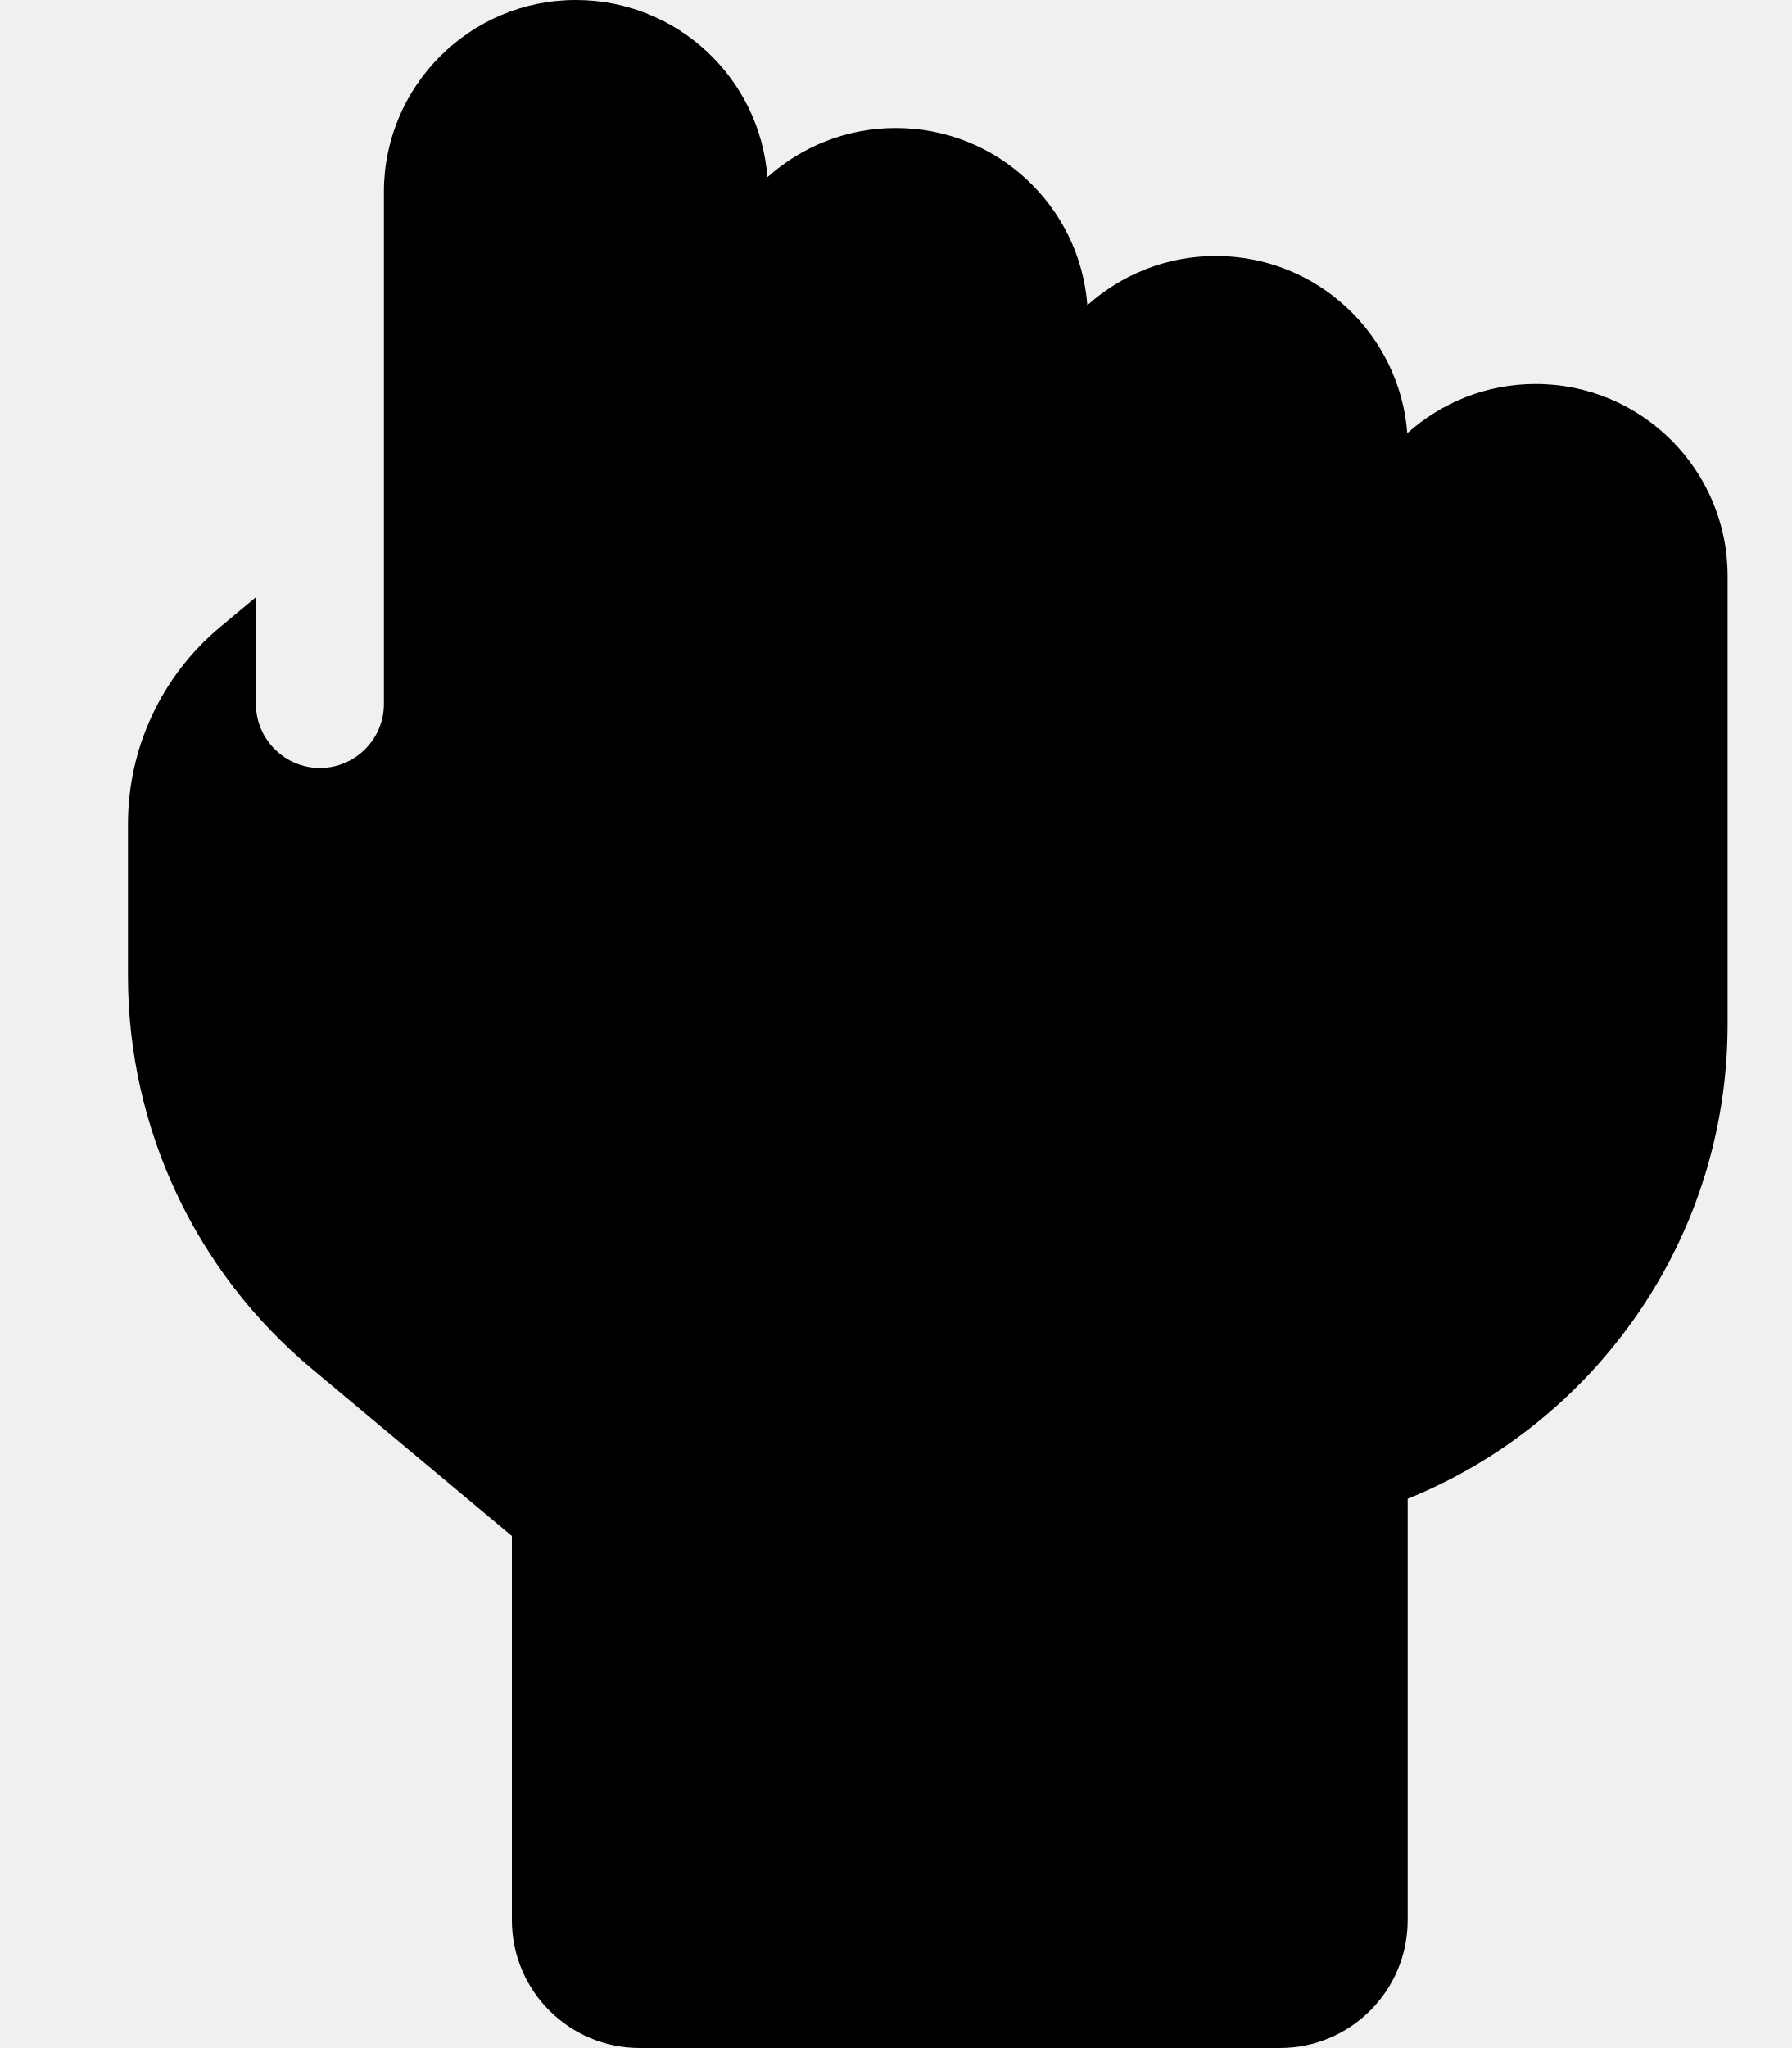
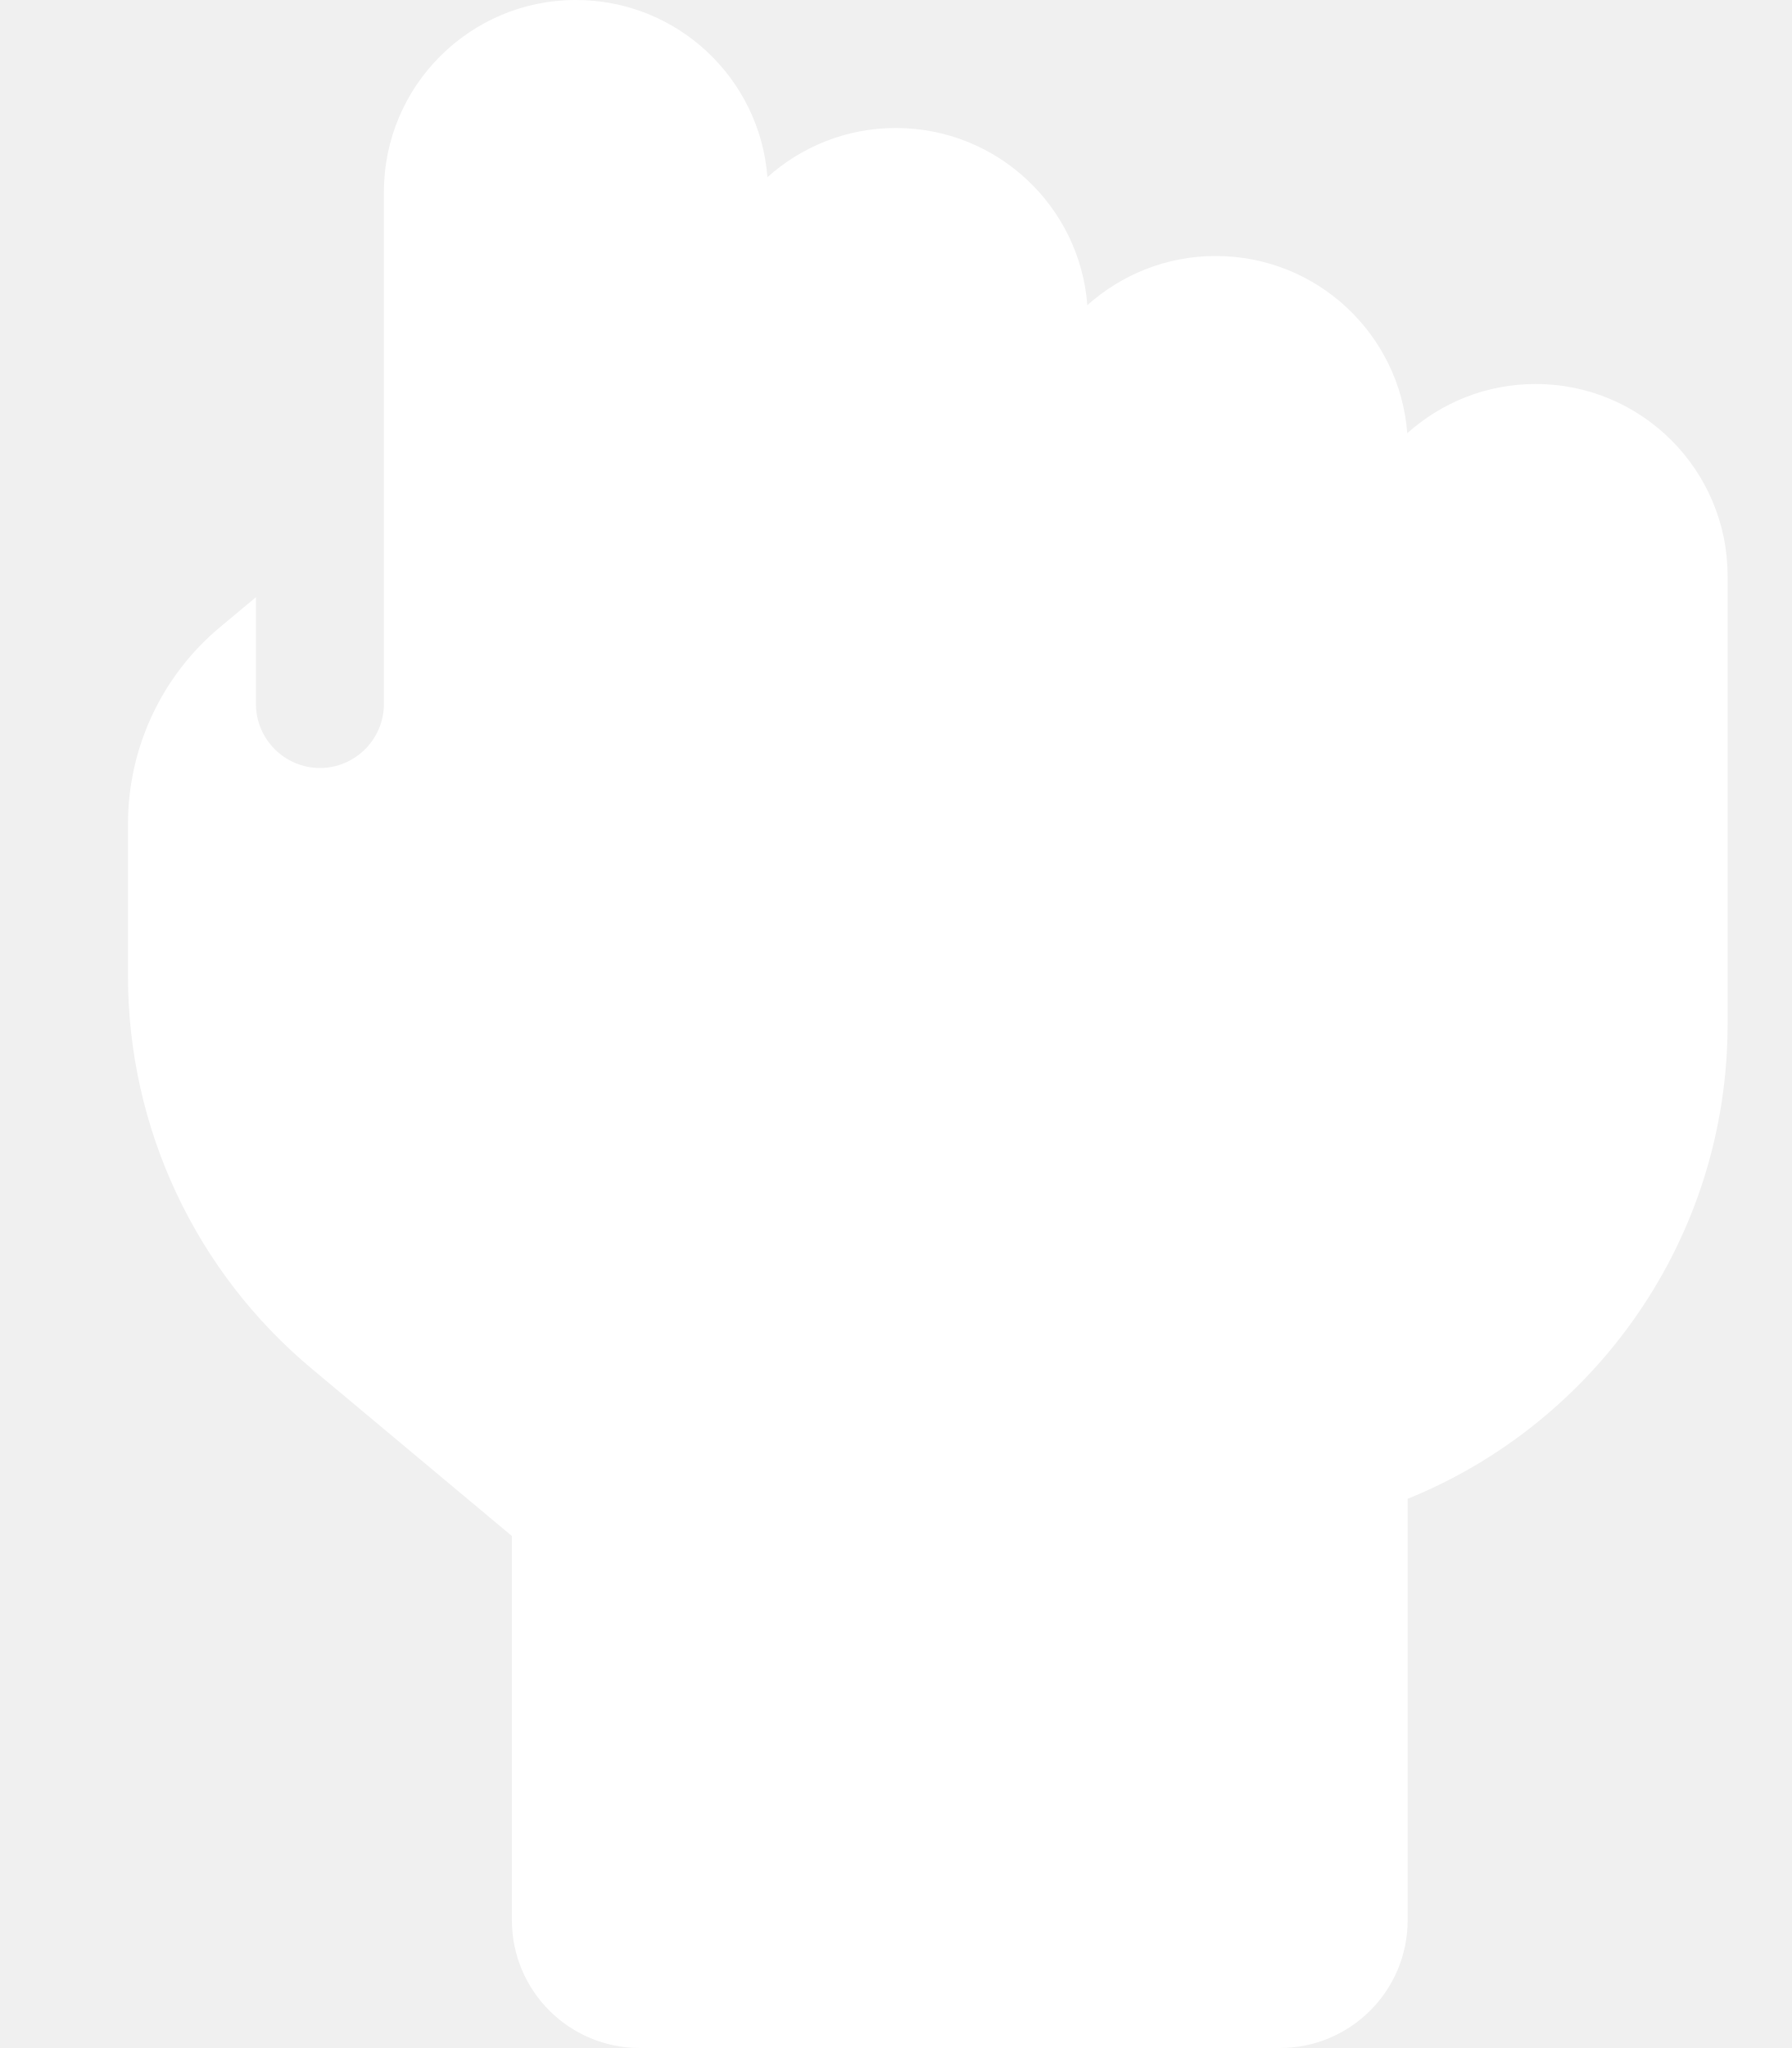
<svg xmlns="http://www.w3.org/2000/svg" viewBox="0 0 448 512">
-   <path d="M144 0C117.5 0 96 21.5 96 48l0 48 0 28.5L96 176c0 8.8-7.2 16-16 16s-16-7.2-16-16l0-26.7-9 7.5C40.4 169 32 187 32 206L32 244c0 38 16.9 74 46.1 98.3L128 384l0 96c0 17.7 14.3 32 32 32l160 0c17.7 0 32-14.3 32-32l0-105.3c46.9-19 80-65 80-118.7l0-80 0-16 0-16c0-26.5-21.5-48-48-48c-12.4 0-23.6 4.7-32.1 12.3C350 83.5 329.3 64 304 64c-12.4 0-23.6 4.7-32.1 12.3C270 51.5 249.3 32 224 32c-12.4 0-23.6 4.7-32.1 12.3C190 19.5 169.3 0 144 0z" />
+   <path fill="#ffffff" d="M144 0C117.5 0 96 21.5 96 48l0 48 0 28.5L96 176c0 8.8-7.2 16-16 16s-16-7.2-16-16l0-26.7-9 7.5C40.4 169 32 187 32 206L32 244c0 38 16.9 74 46.1 98.3L128 384l0 96c0 17.7 14.3 32 32 32l160 0c17.7 0 32-14.3 32-32l0-105.3c46.9-19 80-65 80-118.7l0-80 0-16 0-16c0-26.5-21.5-48-48-48c-12.4 0-23.6 4.7-32.1 12.3C350 83.5 329.3 64 304 64c-12.4 0-23.6 4.7-32.1 12.3C270 51.5 249.3 32 224 32c-12.4 0-23.6 4.7-32.1 12.3C190 19.5 169.3 0 144 0z" />
</svg>
